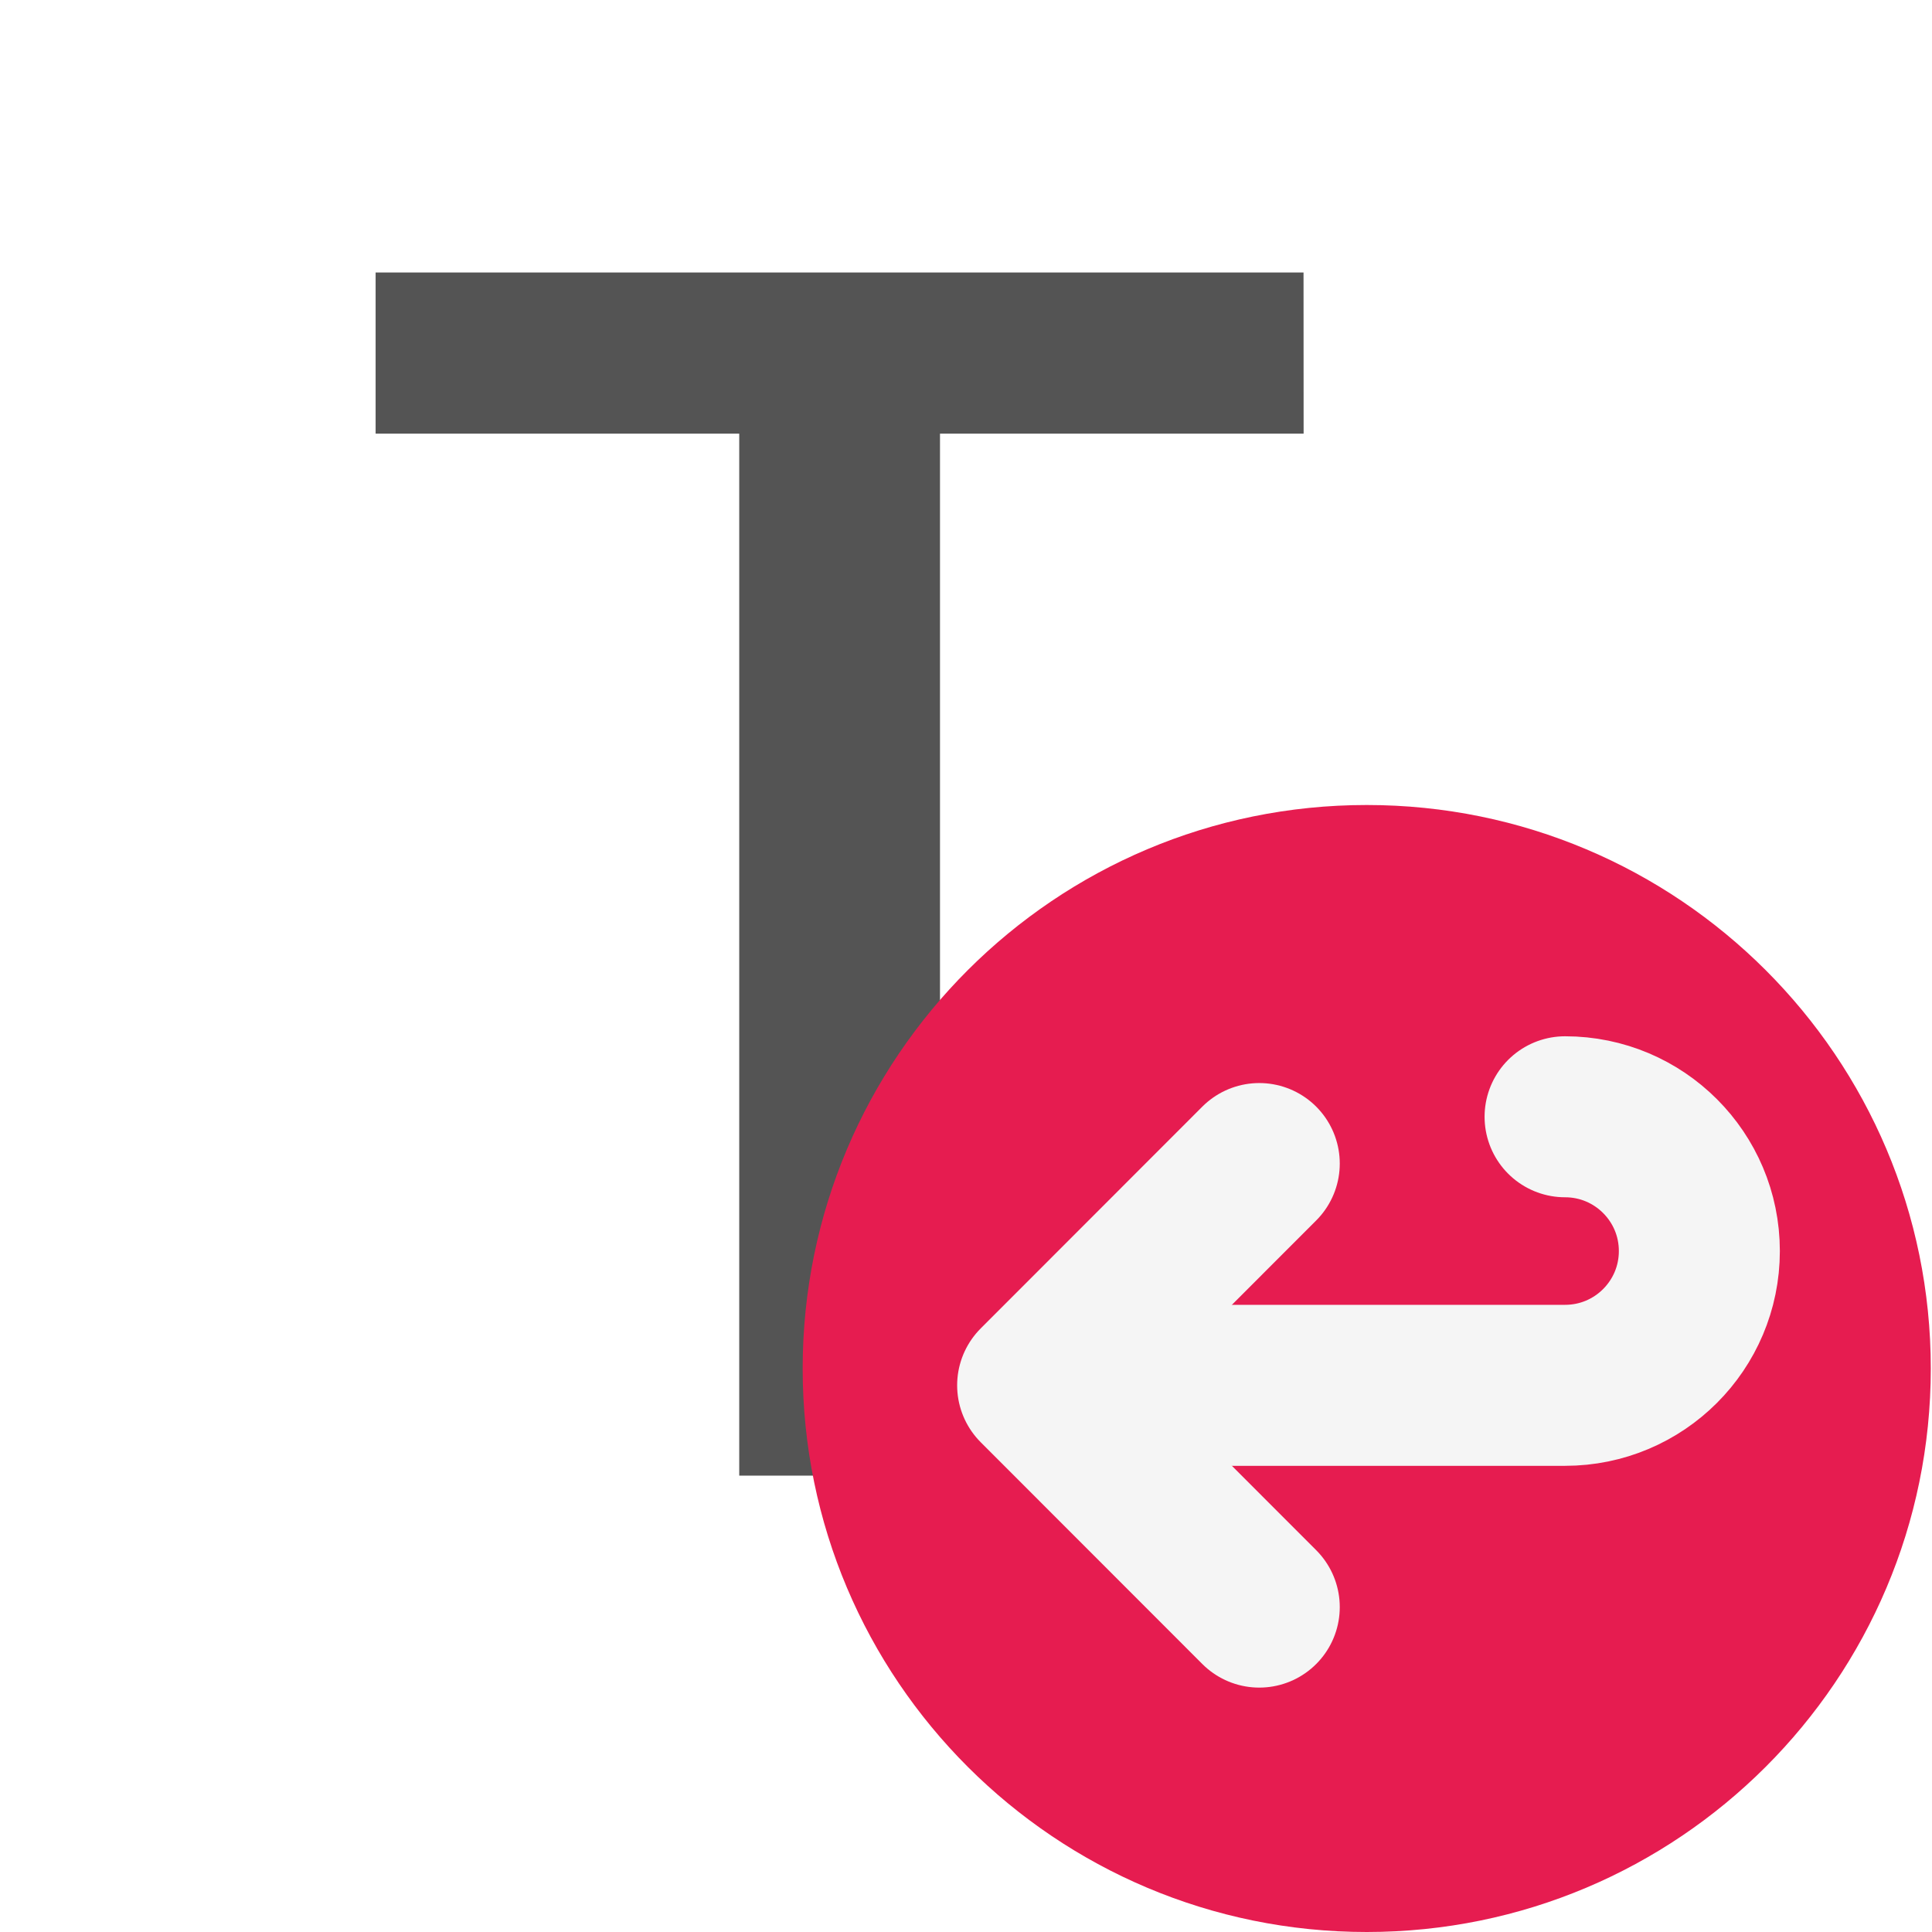
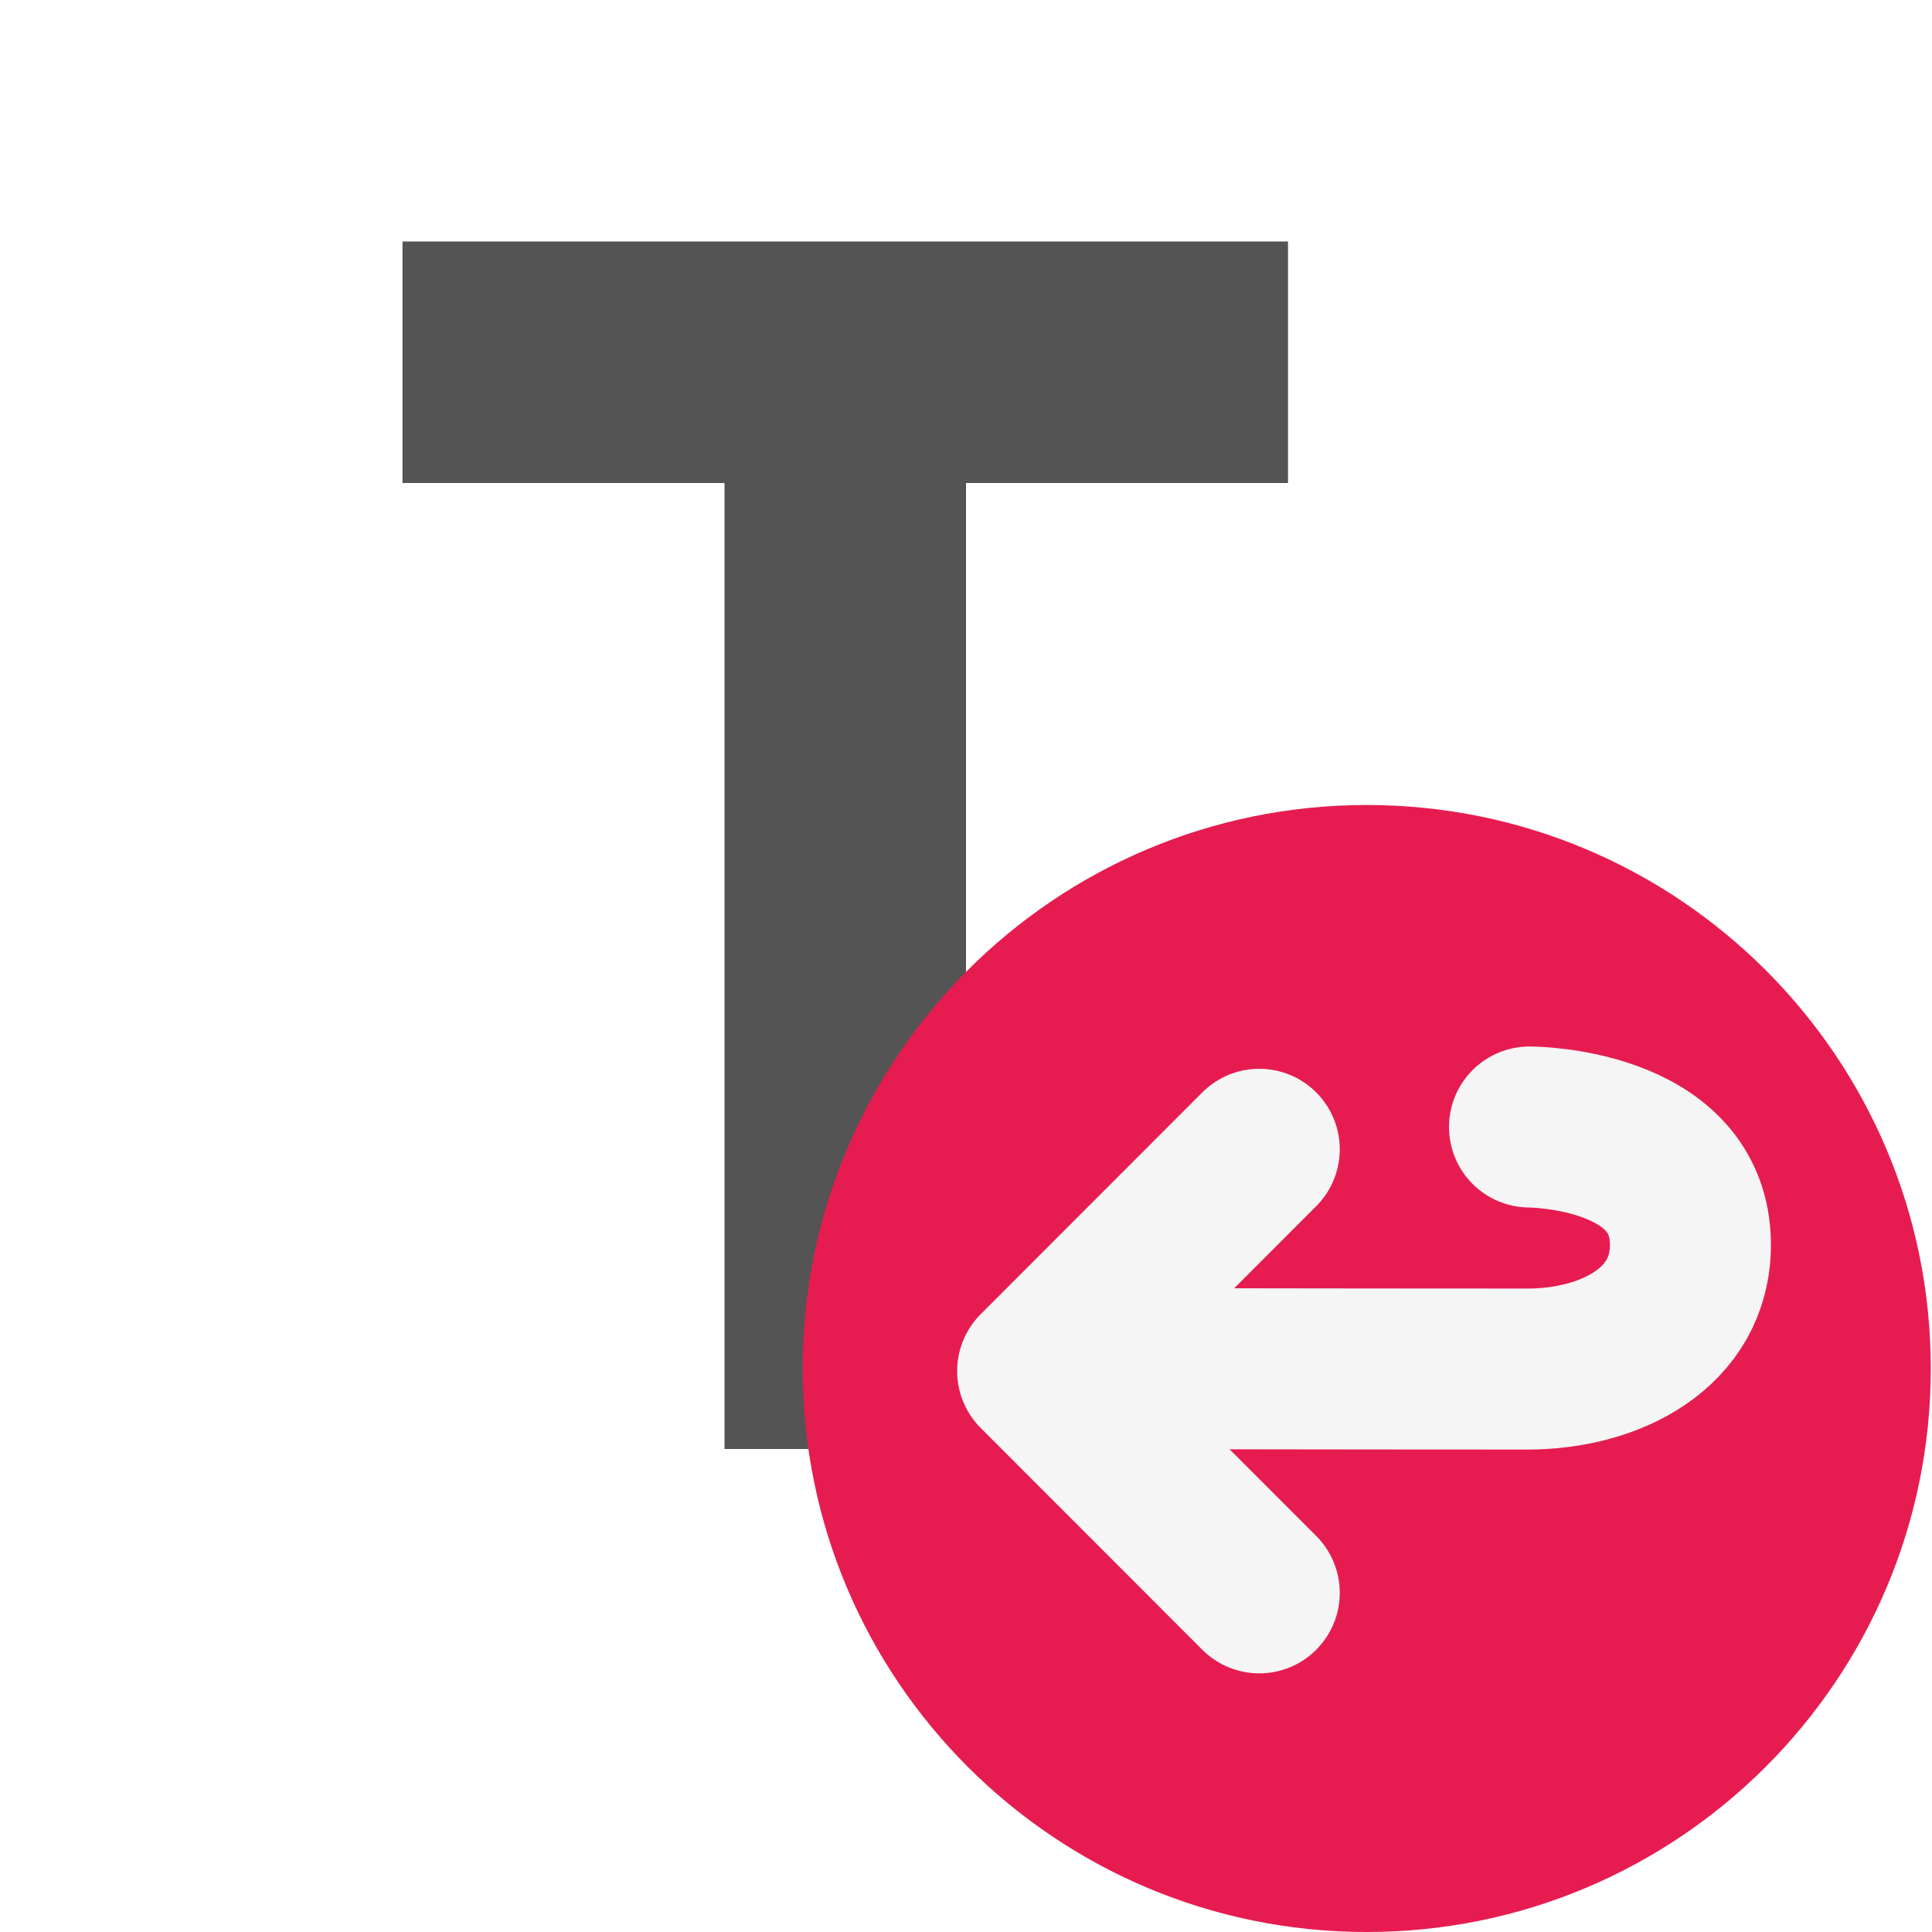
<svg xmlns="http://www.w3.org/2000/svg" id="Слой_1" data-name="Слой 1" viewBox="0 0 24 24" version="1.1">
  <defs id="defs159527">
    <style id="style159525">.cls-1{fill:#b9b9b9;}.cls-2{fill:#545454;}.cls-3{fill:#e61c50;}.cls-4{fill:none;stroke:#f5f5f5;stroke-linecap:round;stroke-linejoin:round;stroke-width:2px;}</style>
  </defs>
-   <path class="cls-2" d="M 16.194,5.387 H 11.677 V 18.331 H 9.183 V 5.387 H 4.666 V 3.385 h 11.527 z" id="path159533" />
+   <path class="cls-2" d="M 16,6 H 12 V 18 H 9 V 6 H 5 V 3 h 11 z" id="path159533" />
  <ellipse class="cls-3" cx="16.978" cy="17" rx="7.007" ry="7" id="ellipse159535" />
-   <path class="cls-4" d="m 13.11,17.209 h 6.332 A 1.668,1.668 0 0 0 21.11,15.541 v 0 a 1.668,1.668 0 0 0 -1.668,-1.668" id="path159537" />
-   <polyline class="cls-4" points="16.643 20.964 13.89 18.209 16.643 15.454" id="polyline159539" transform="translate(-1,-1)" />
+   <path class="cls-4" d="m 13,17 c 0,0 3.532,0.007 5.974,0.007 C 20,17.007 20.999,16.5 20.999,15.464 21,14 19,14 19,14" id="path159537" />
+   <polyline class="cls-4" points="16.643 20.964 13.89 18.209 16.643 15.454" id="polyline159539" transform="translate(-1,-1.17702)" />
</svg>
